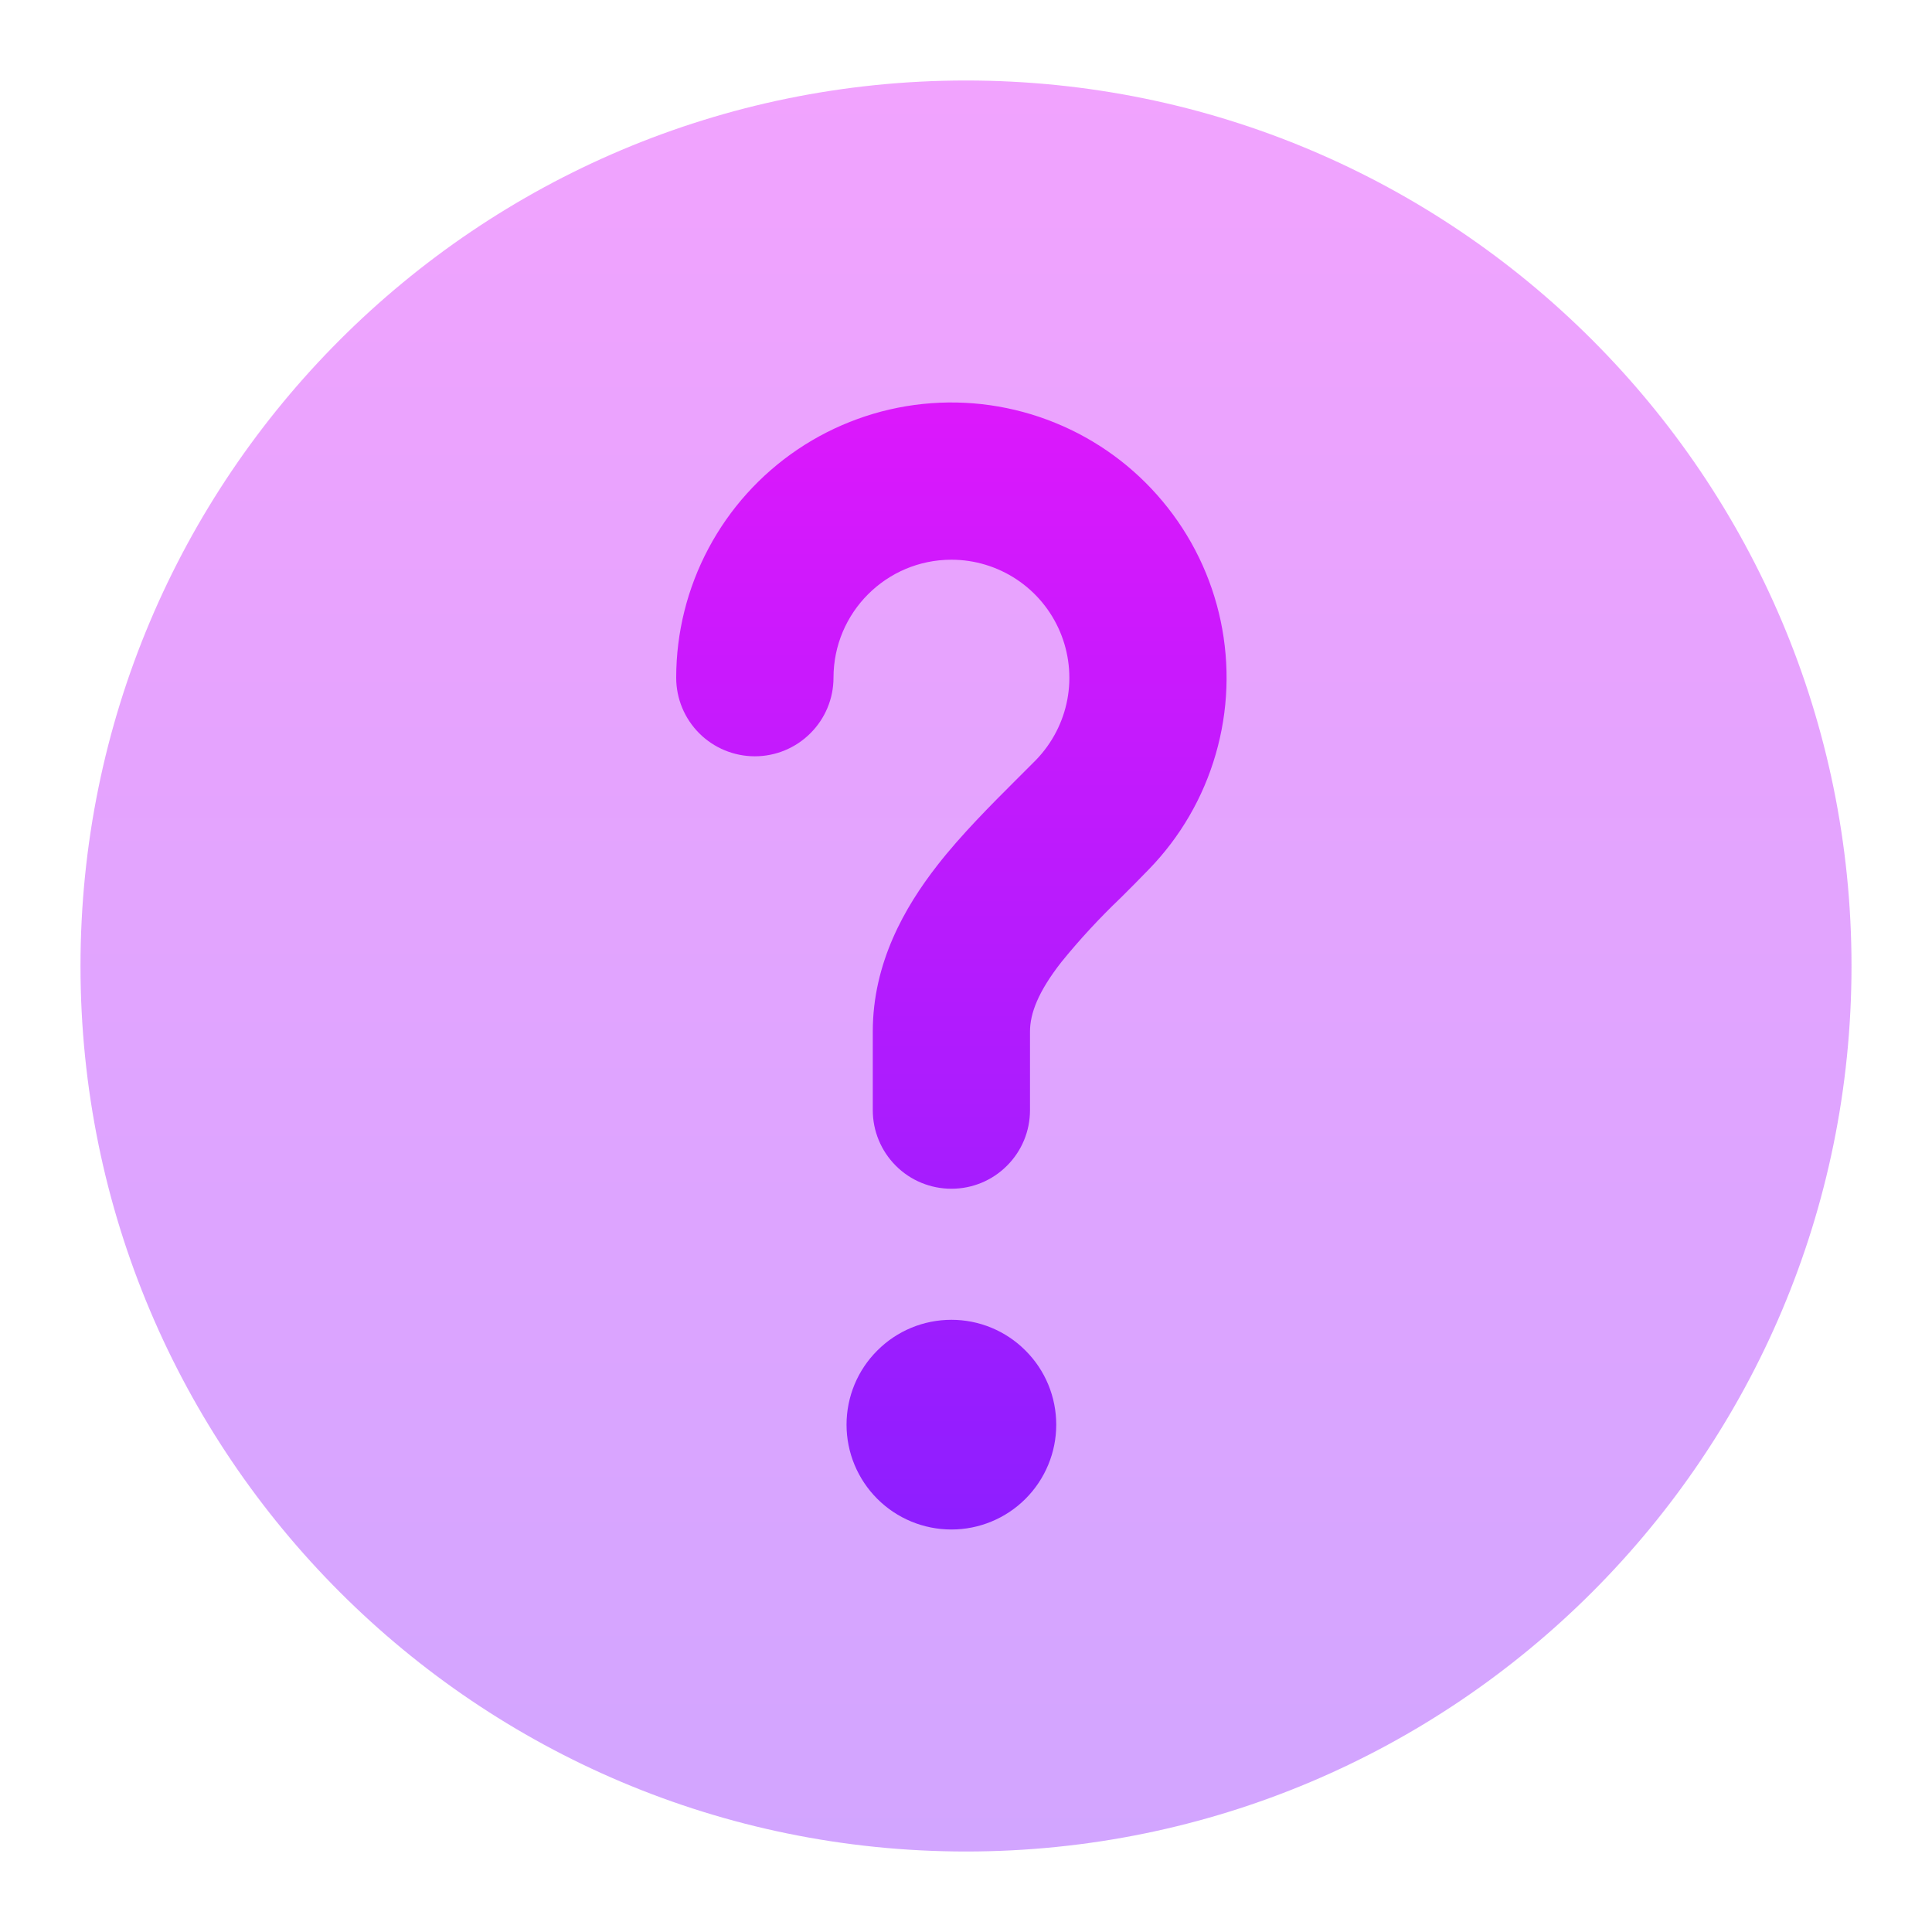
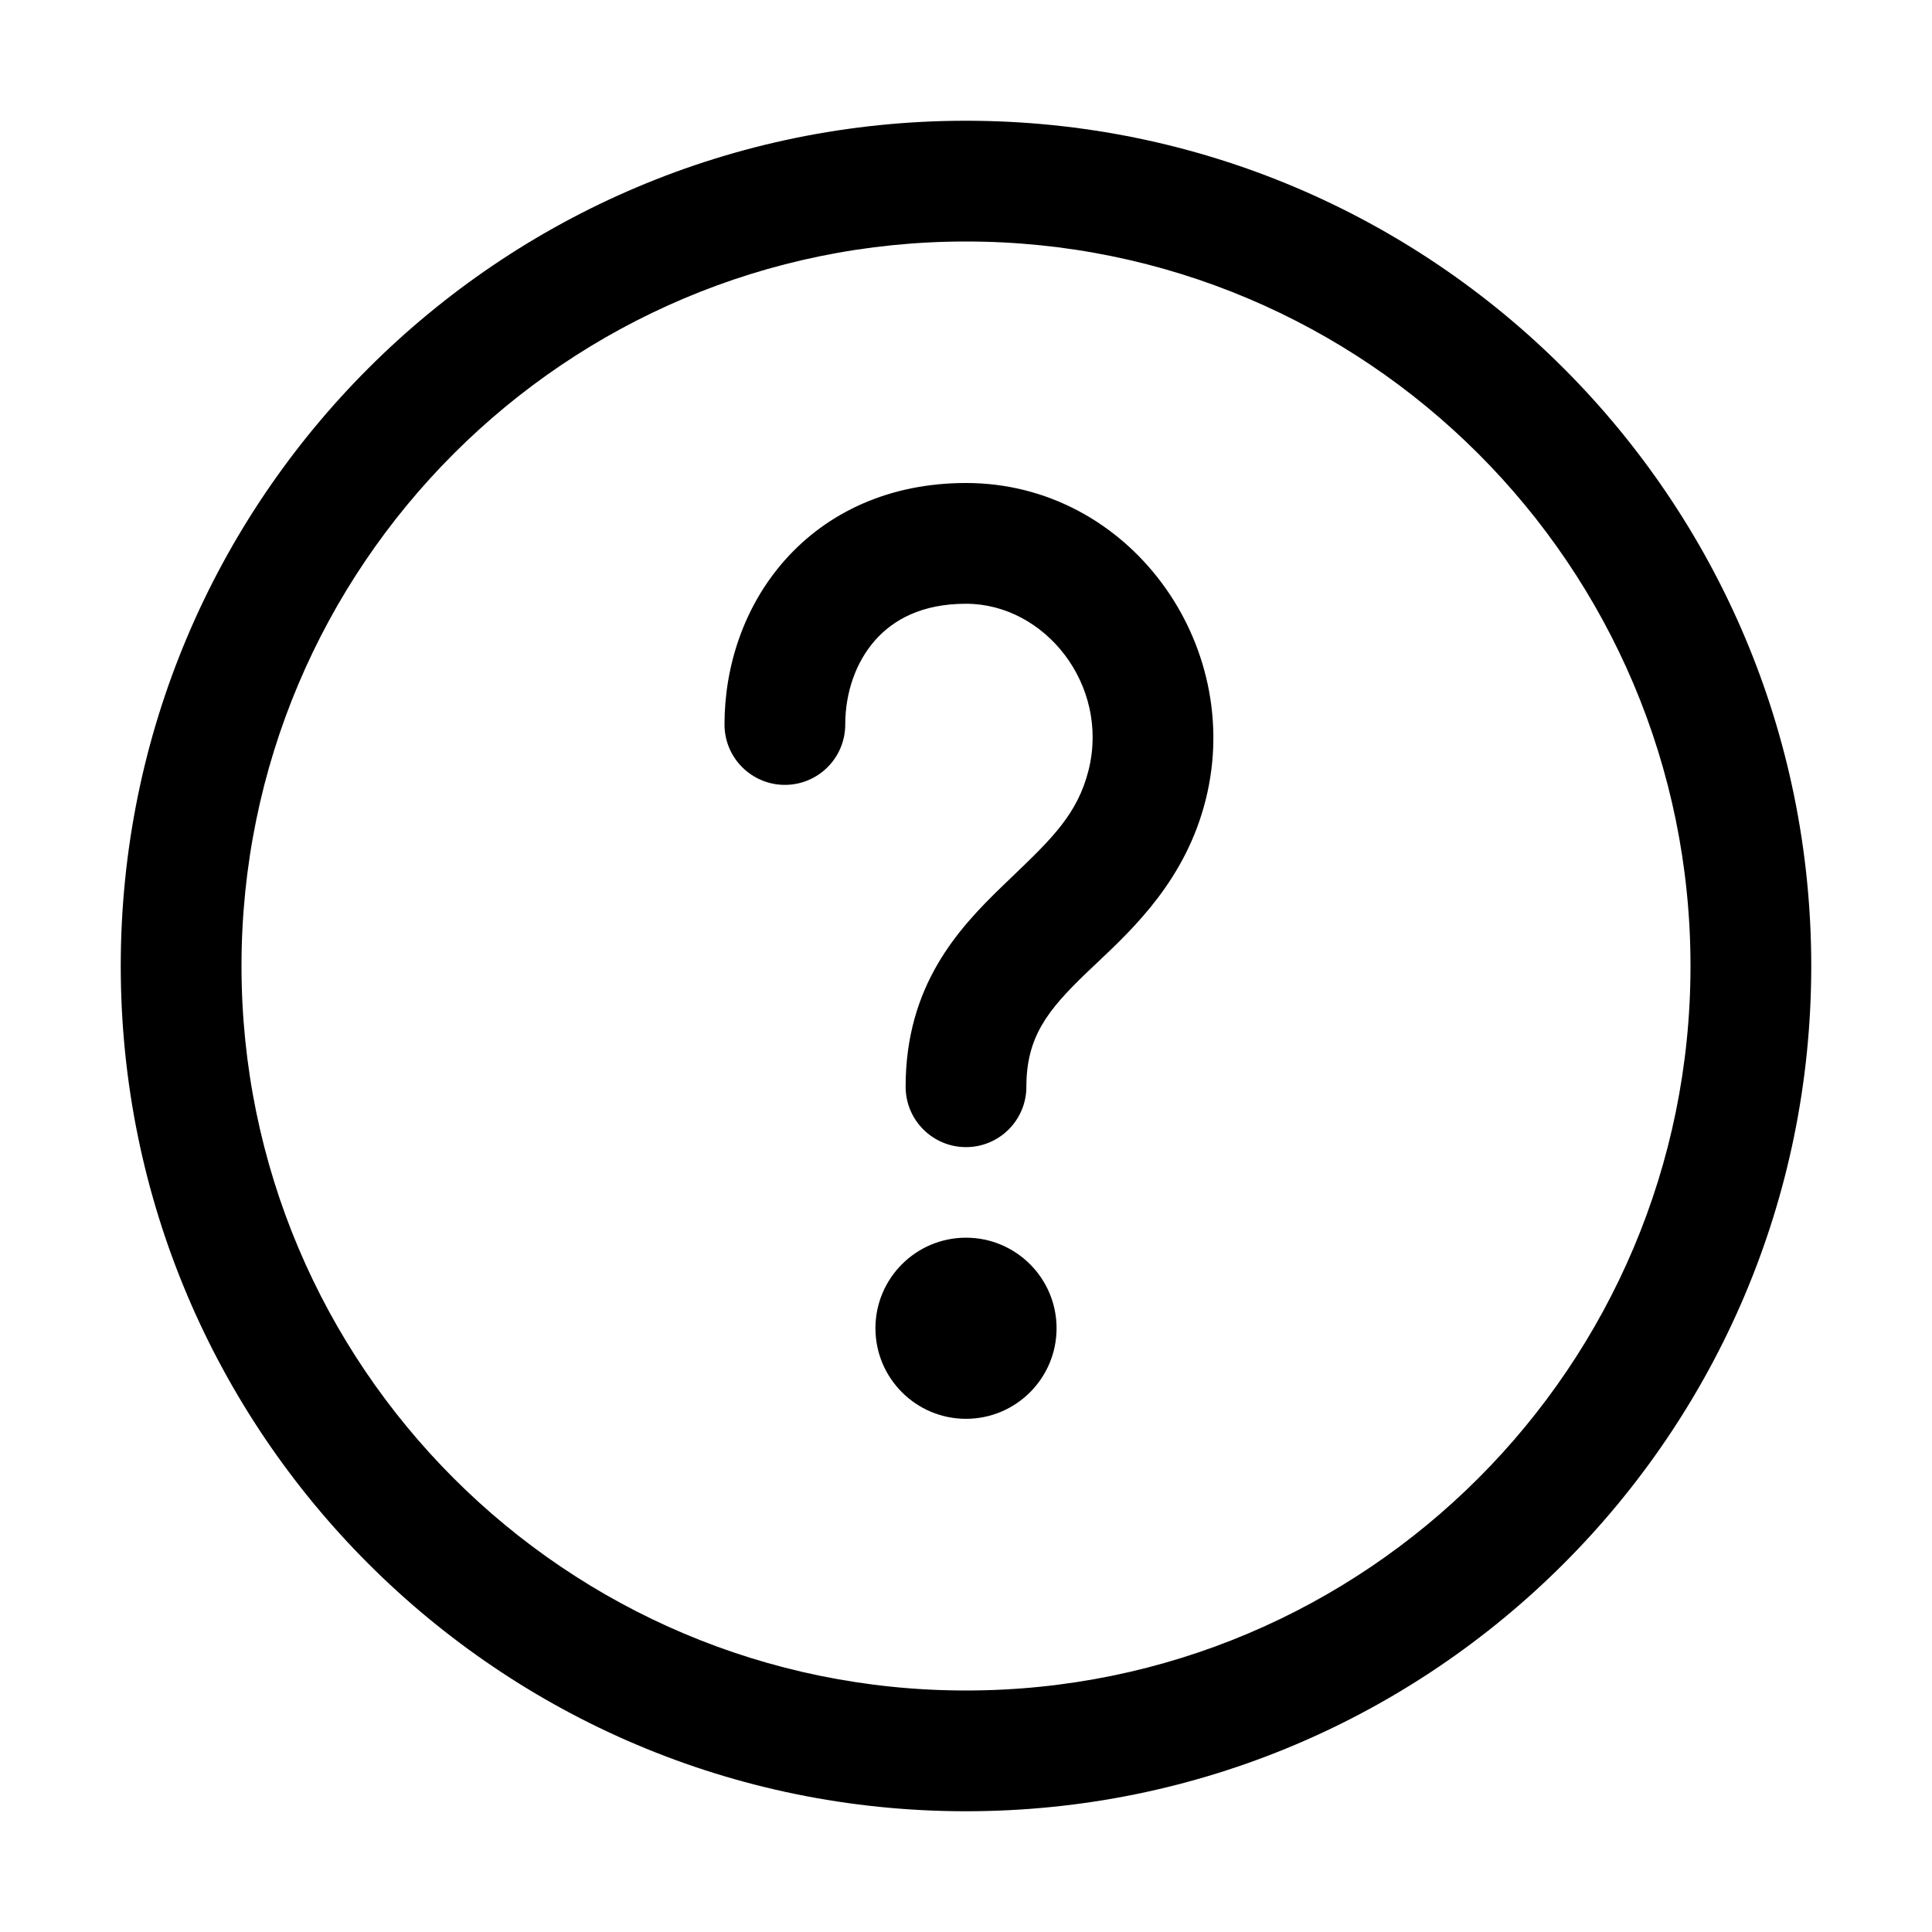
- <svg xmlns="http://www.w3.org/2000/svg" width="24" height="24" viewBox="0 0 24 24" fill="none">
-   <path opacity="0.4" d="M23 12C23 18.075 18.075 23 12 23C5.925 23 1 18.075 1 12C1 5.925 5.925 1 12 1C18.075 1 23 5.925 23 12Z" fill="url(#paint0_linear_8_795)" />
-   <path d="M11.819 6.953C11.01 6.953 10.354 7.61 10.354 8.419C10.354 8.678 10.251 8.926 10.067 9.109C9.884 9.292 9.636 9.395 9.377 9.395C9.118 9.395 8.869 9.292 8.686 9.109C8.503 8.926 8.4 8.678 8.4 8.419C8.4 7.858 8.538 7.307 8.801 6.813C9.064 6.318 9.445 5.896 9.909 5.583C10.374 5.27 10.908 5.076 11.465 5.018C12.022 4.96 12.585 5.04 13.104 5.251C13.623 5.461 14.082 5.796 14.441 6.226C14.801 6.656 15.049 7.167 15.164 7.715C15.279 8.263 15.258 8.831 15.102 9.369C14.947 9.907 14.661 10.399 14.271 10.8C14.151 10.924 14.037 11.039 13.927 11.148C13.663 11.4 13.414 11.668 13.184 11.952C12.897 12.319 12.795 12.589 12.795 12.814V13.791C12.795 14.05 12.693 14.298 12.509 14.481C12.326 14.665 12.078 14.767 11.819 14.767C11.56 14.767 11.311 14.665 11.128 14.481C10.945 14.298 10.842 14.05 10.842 13.791V12.814C10.842 11.961 11.239 11.269 11.642 10.752C11.94 10.369 12.313 9.997 12.618 9.692C12.71 9.601 12.795 9.516 12.87 9.44C13.07 9.233 13.206 8.972 13.259 8.689C13.312 8.406 13.28 8.113 13.168 7.848C13.056 7.583 12.868 7.356 12.628 7.197C12.388 7.038 12.107 6.953 11.819 6.953ZM11.819 19C12.164 19 12.495 18.863 12.739 18.619C12.984 18.374 13.121 18.043 13.121 17.698C13.121 17.352 12.984 17.021 12.739 16.777C12.495 16.532 12.164 16.395 11.819 16.395C11.473 16.395 11.142 16.532 10.898 16.777C10.653 17.021 10.516 17.352 10.516 17.698C10.516 18.043 10.653 18.374 10.898 18.619C11.142 18.863 11.473 19 11.819 19Z" fill="url(#paint1_linear_8_795)" />
-   <defs>
+ <svg xmlns="http://www.w3.org/2000/svg" width="32" height="32" viewBox="0 0 32 32" fill="none" version="1.1" id="svg5">
+   <defs id="defs5">
    <linearGradient id="paint0_linear_8_795" x1="12" y1="1" x2="12" y2="23" gradientUnits="userSpaceOnUse">
-       <stop stop-color="#DC18FC" />
-       <stop offset="1" stop-color="#8E1EFF" />
+       <stop stop-color="#DC18FC" id="stop2" />
+       <stop offset="1" stop-color="#8E1EFF" id="stop3" />
    </linearGradient>
    <linearGradient id="paint1_linear_8_795" x1="11.819" y1="5" x2="11.819" y2="19" gradientUnits="userSpaceOnUse">
-       <stop stop-color="#DC18FC" />
-       <stop offset="1" stop-color="#8E1EFF" />
+       <stop stop-color="#DC18FC" id="stop4" />
+       <stop offset="1" stop-color="#8E1EFF" id="stop5" />
    </linearGradient>
  </defs>
+   <path d="m 17.5,22 c 0,0.828 -0.672,1.5 -1.5,1.5 -0.828,0 -1.5,-0.672 -1.5,-1.5 0,-0.828 0.672,-1.5 1.5,-1.5 0.828,0 1.5,0.672 1.5,1.5 z M 14,12 c 0,-0.537 0.18,-1.041 0.497,-1.398 0.301,-0.339 0.774,-0.602 1.503,-0.602 1.308,0 2.382,1.347 2.03,2.757 -0.181,0.723 -0.61,1.135 -1.257,1.756 -0.058,0.055 -0.117,0.112 -0.178,0.171 C 15.866,15.389 15,16.327 15,18 c 0,0.552 0.448,1 1,1 0.552,0 1,-0.448 1,-1 0,-0.827 0.353,-1.267 0.985,-1.877 0.06,-0.058 0.124,-0.119 0.192,-0.182 0.614,-0.58 1.466,-1.385 1.794,-2.698 0.648,-2.59 -1.278,-5.243 -3.97,-5.243 -1.271,0 -2.298,0.487 -2.997,1.273 C 12.32,10.041 12,11.037 12,12 c 0,0.552 0.448,1 1,1 0.552,0 1,-0.448 1,-1 z M 2,16 C 2,8.268 8.268,2 16,2 23.732,2 30,8.268 30,16 30,23.732 23.732,30 16,30 8.268,30 2,23.732 2,16 Z M 16,4 C 9.373,4 4,9.373 4,16 4,22.627 9.373,28 16,28 22.627,28 28,22.627 28,16 28,9.373 22.627,4 16,4 Z" fill="#212121" id="path1-3" style="fill:#000000;fill-opacity:1" />
</svg>
